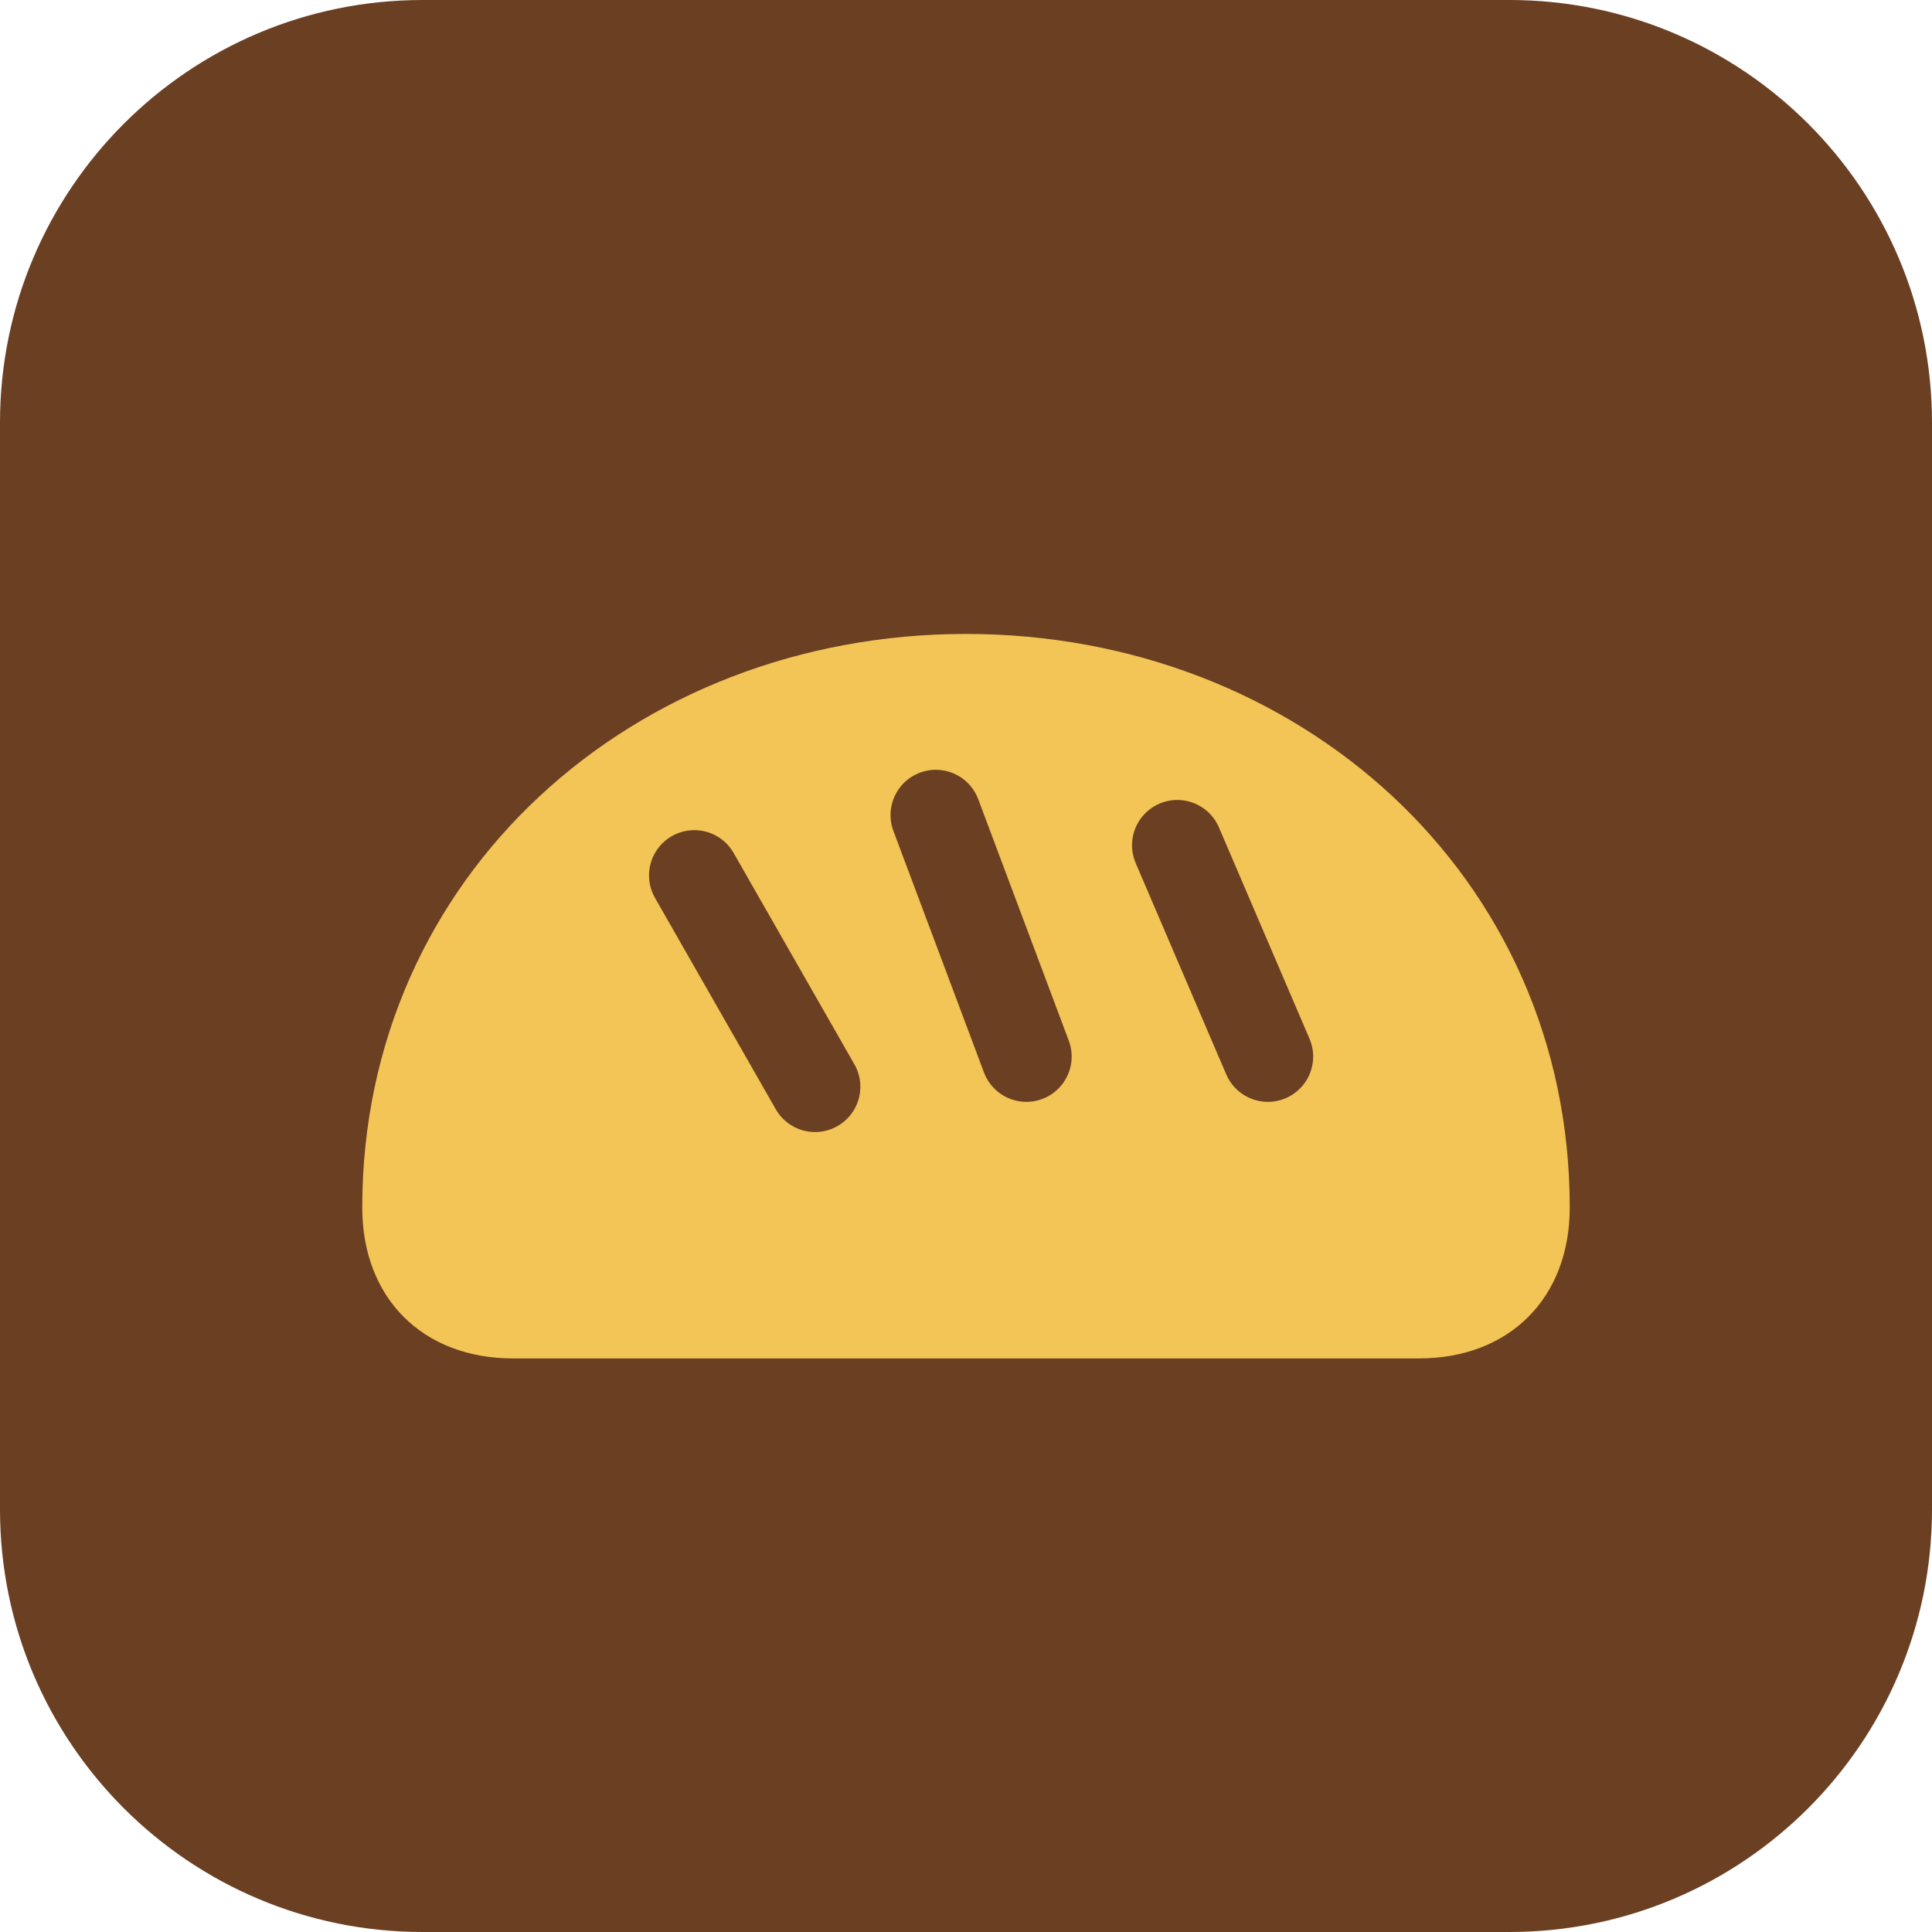
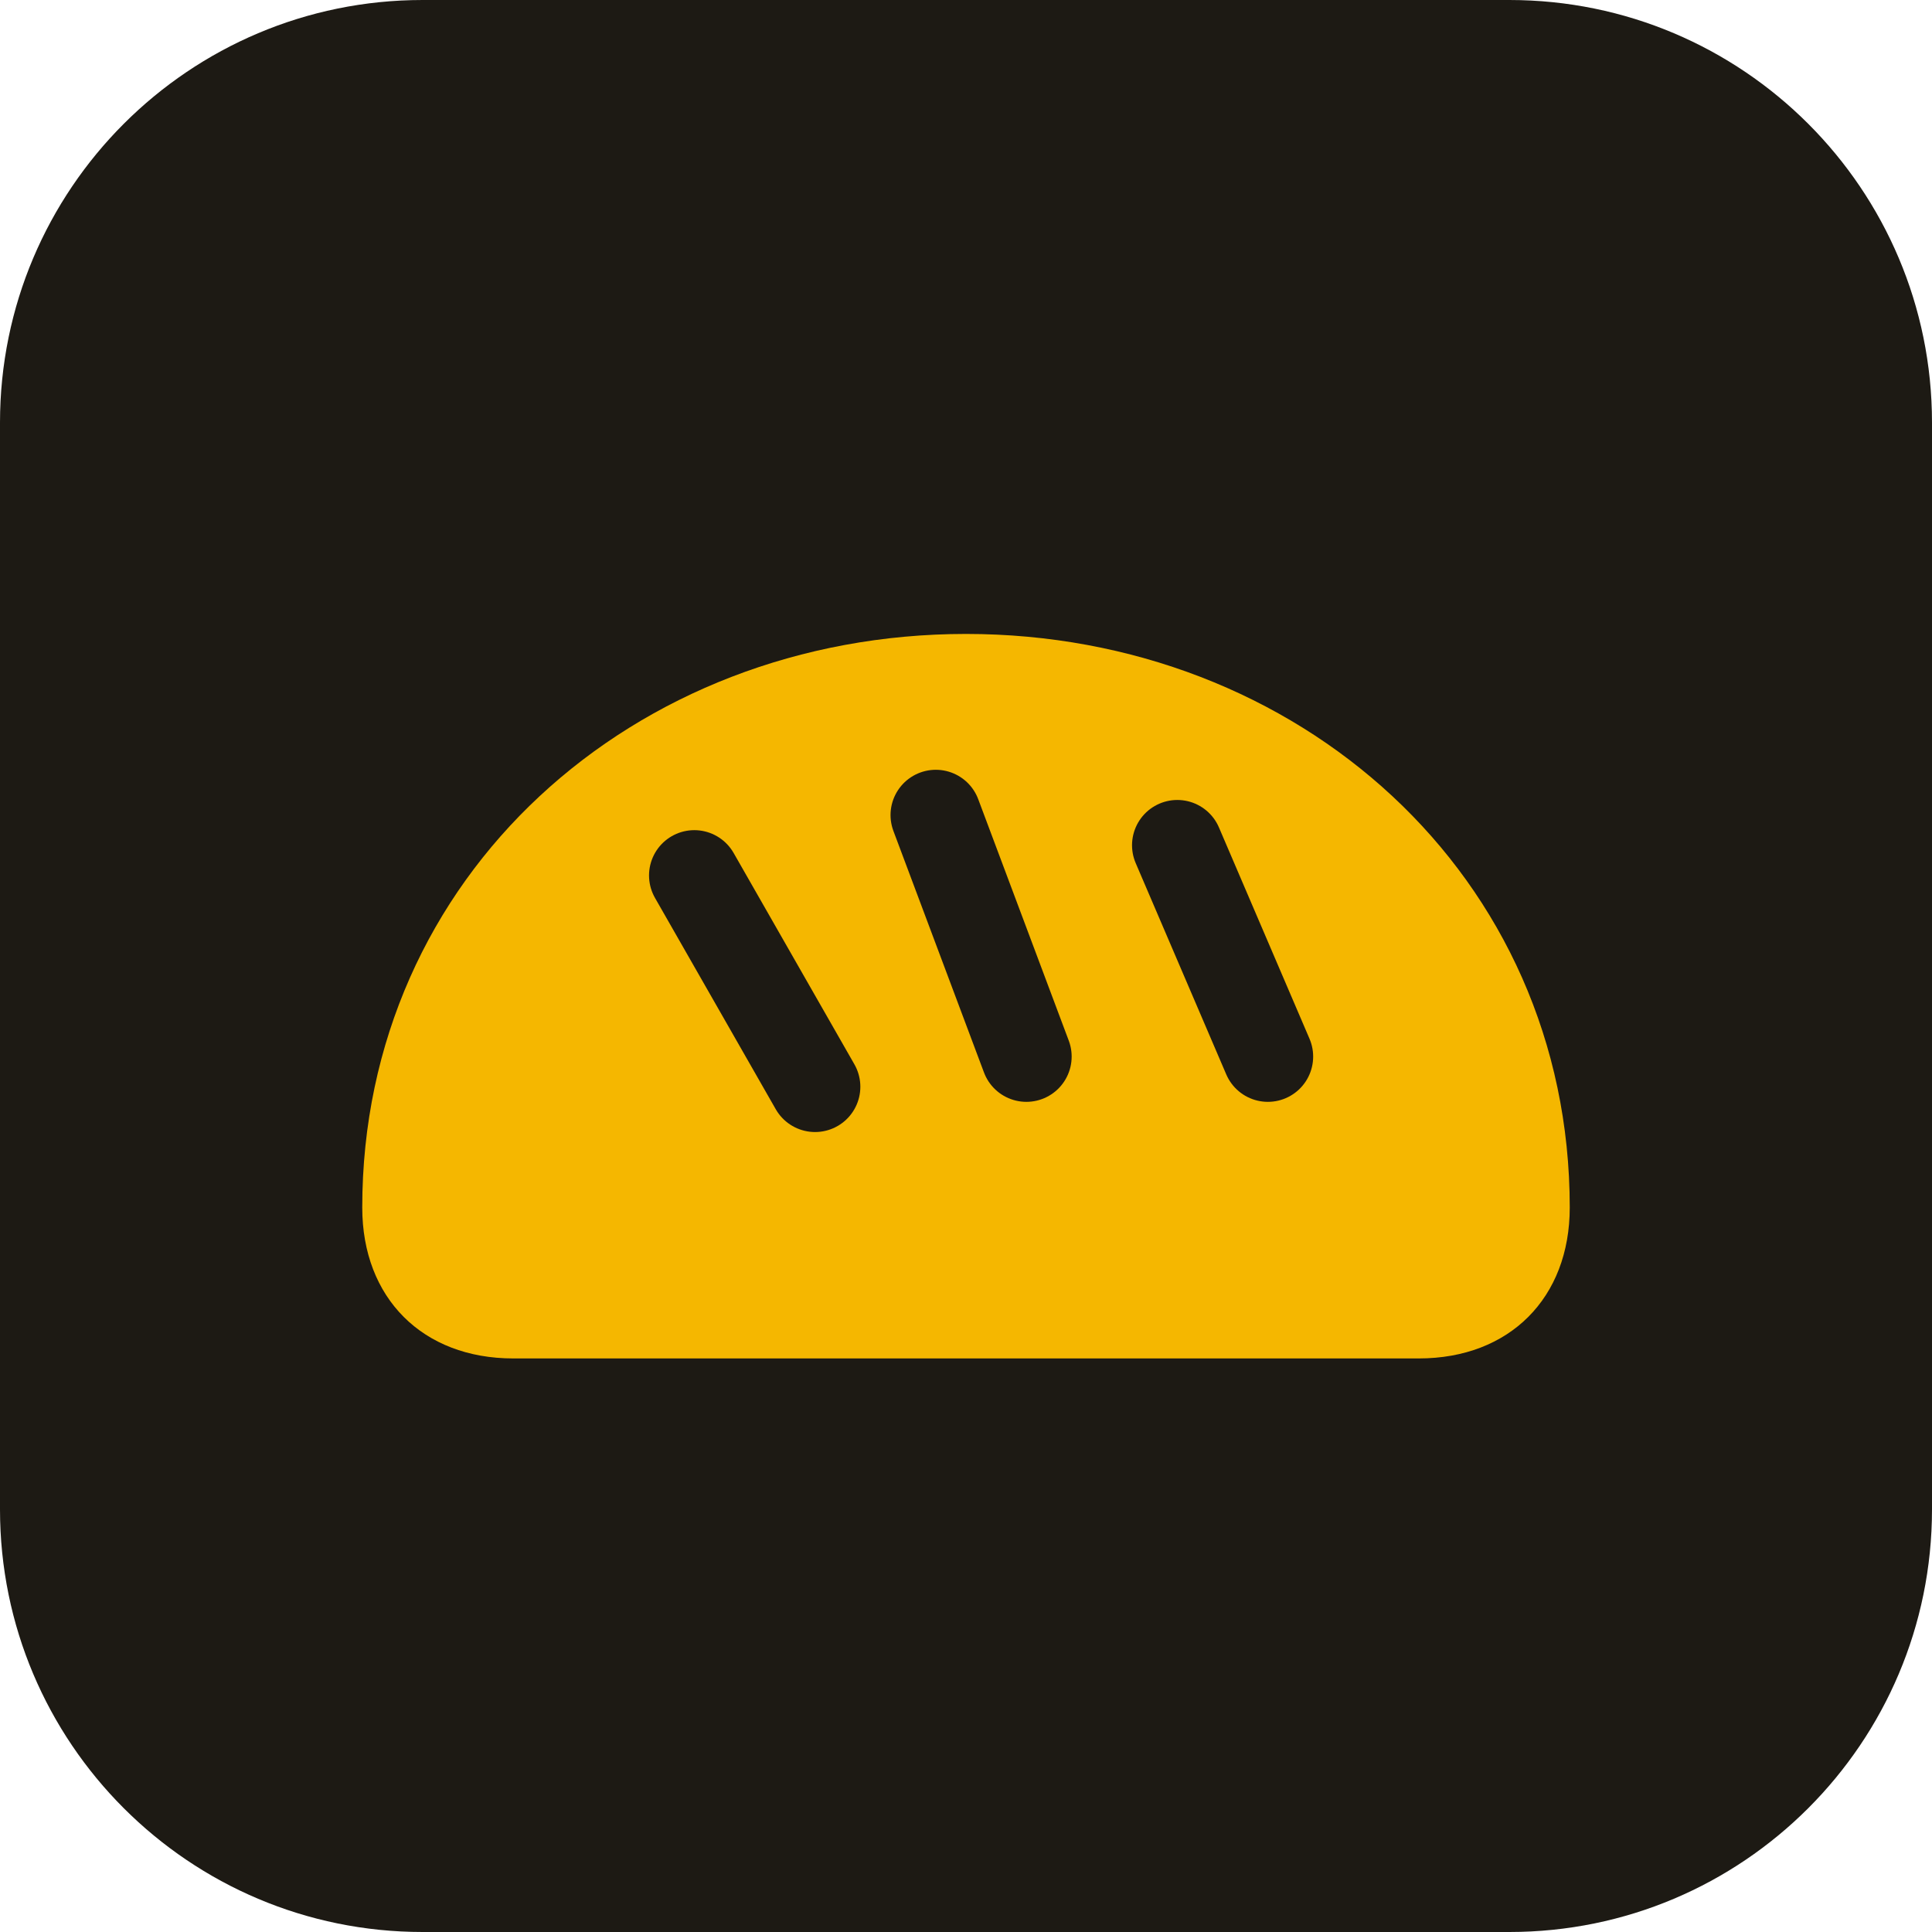
<svg xmlns="http://www.w3.org/2000/svg" viewBox="0 0 64 64">
-   <rect width="64" height="64" rx="14" fill="#6b3f22" />
-   <path d="M12 40c0-11 9-19 20-19s20 8 20 19c0 3-2 5-5 5H17c-3 0-5-2-5-5z" fill="#f3c456" />
-   <path d="M23 29l4 7M31 27l3 8M39 28l3 7" stroke="#6b3f22" stroke-width="3" stroke-linecap="round" />
+   <rect width="64" height="64" rx="14" fill="#1d1a14" />
+   <path d="M12 40c0-11 9-19 20-19s20 8 20 19c0 3-2 5-5 5H17c-3 0-5-2-5-5z" fill="#f5b700" />
+   <path d="M23 29l4 7M31 27l3 8M39 28l3 7" stroke="#1d1a14" stroke-width="3" stroke-linecap="round" />
</svg>
